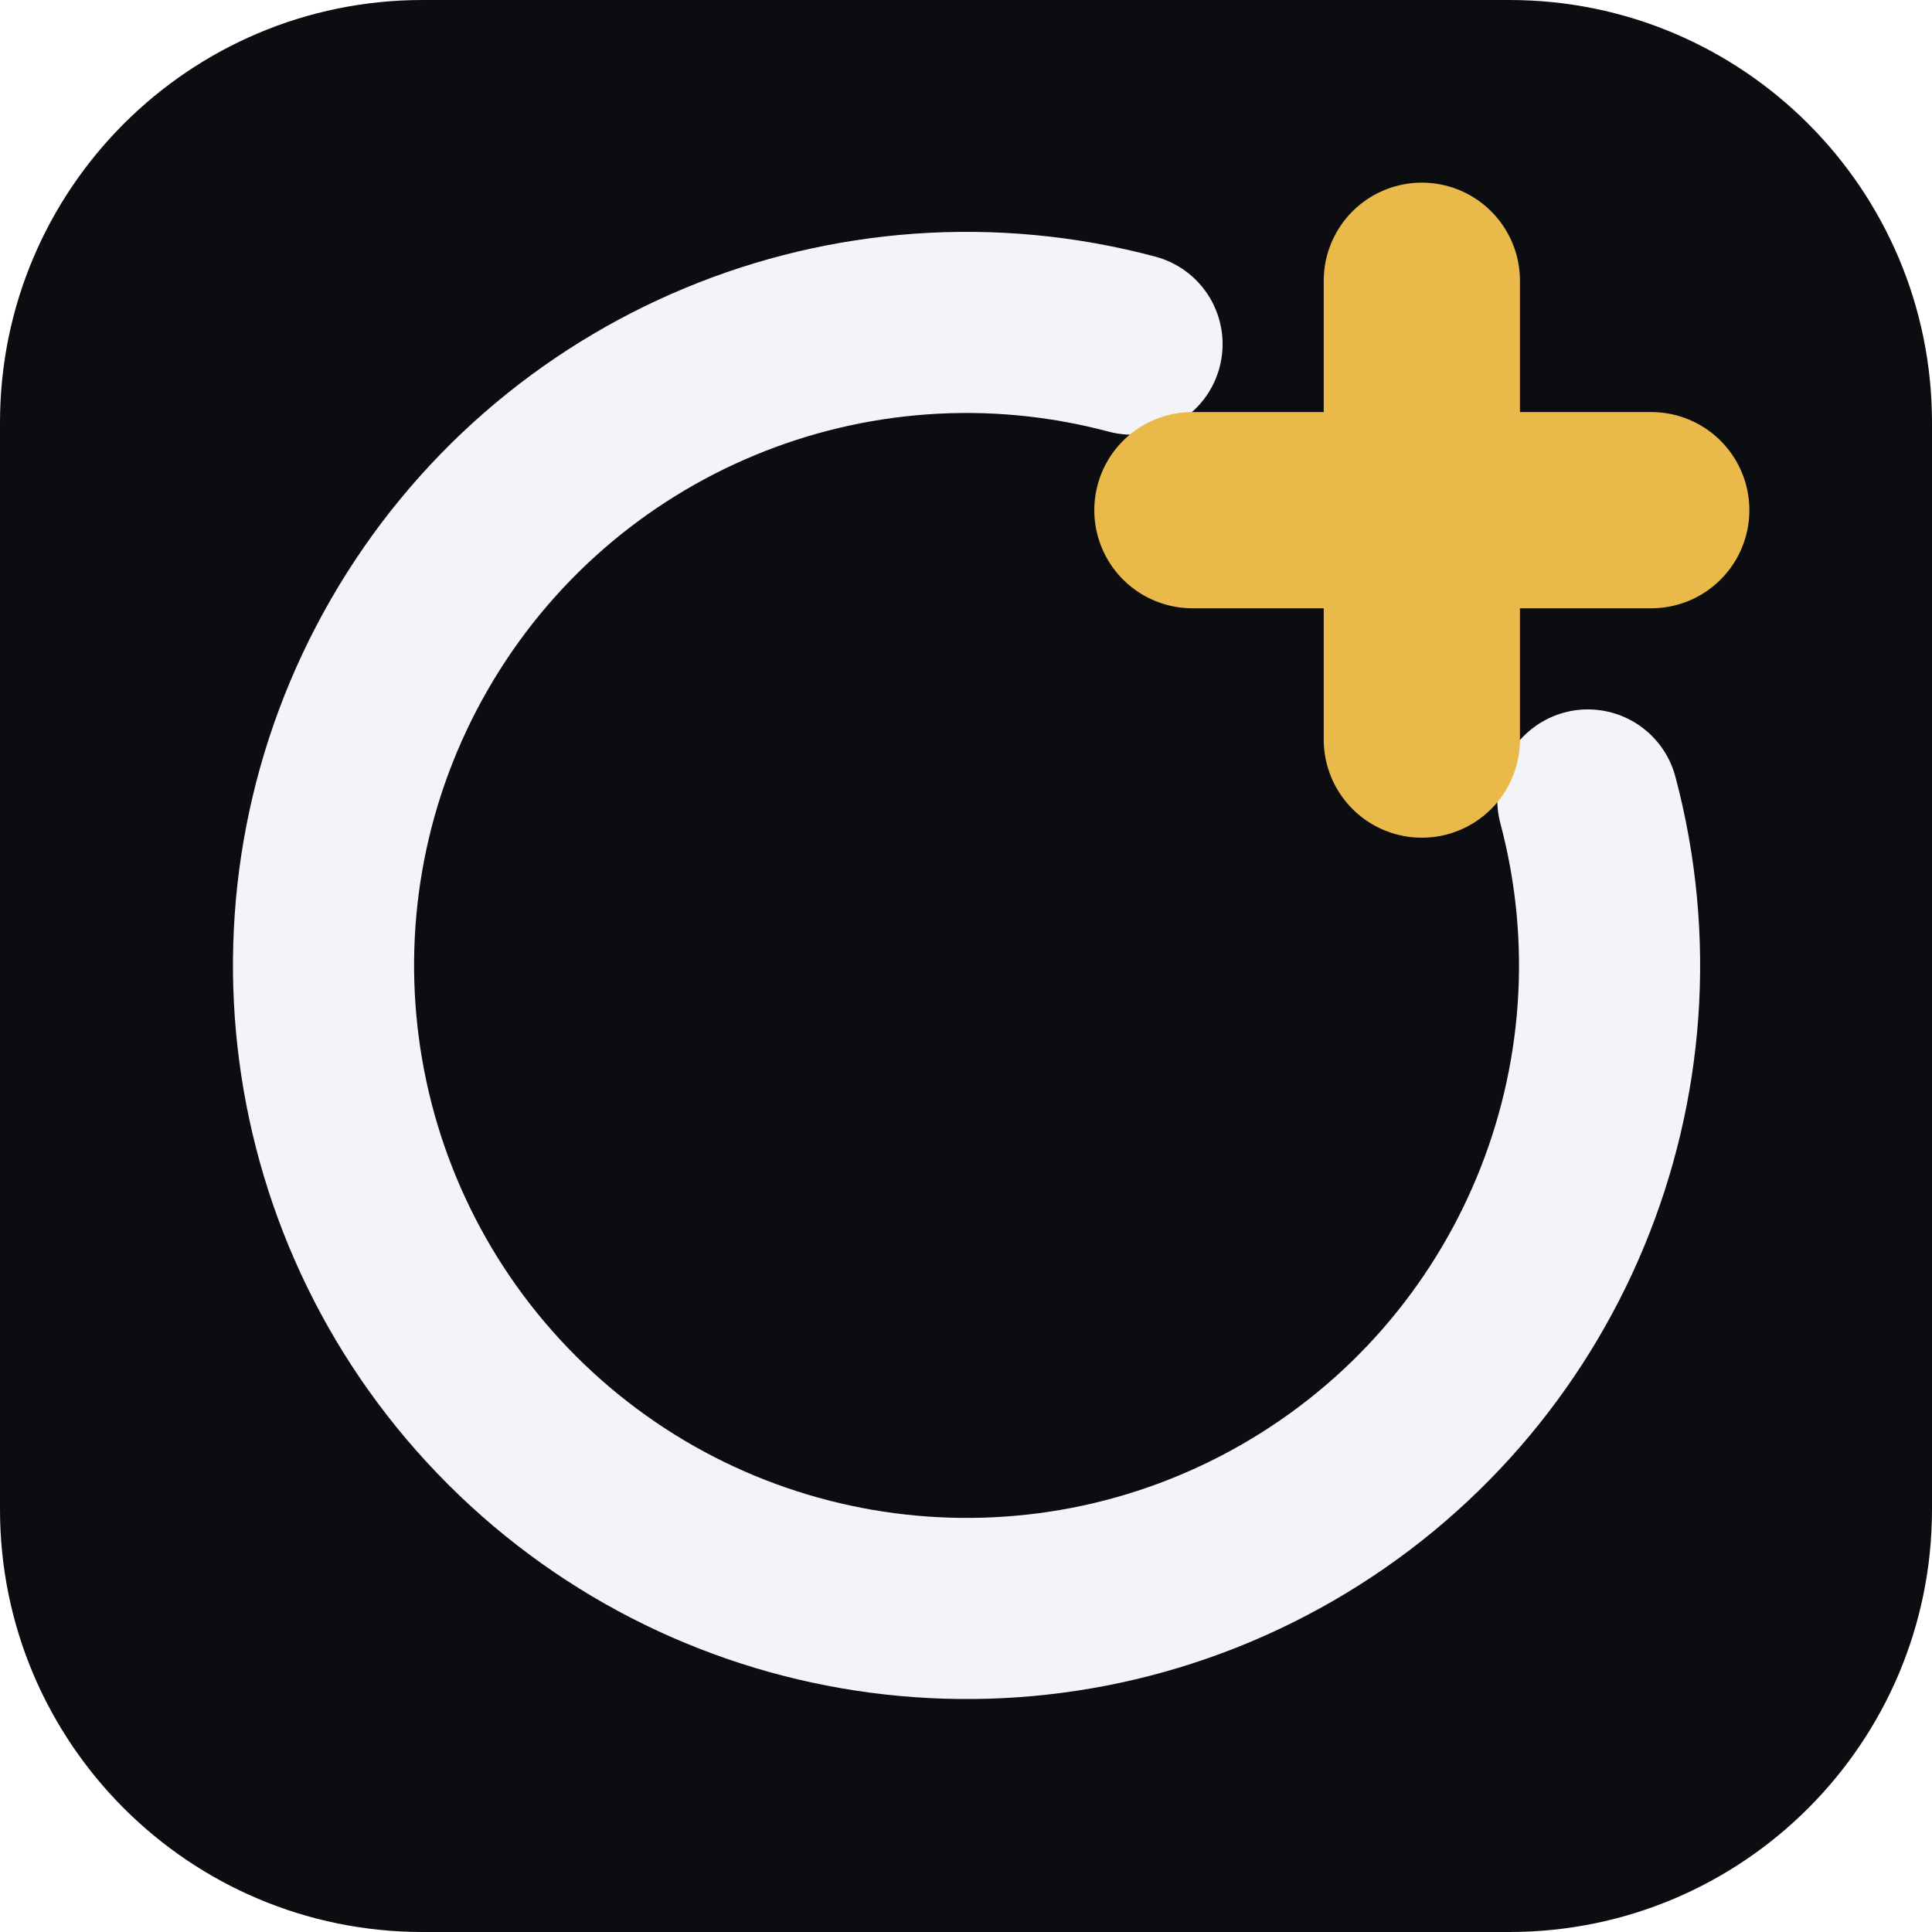
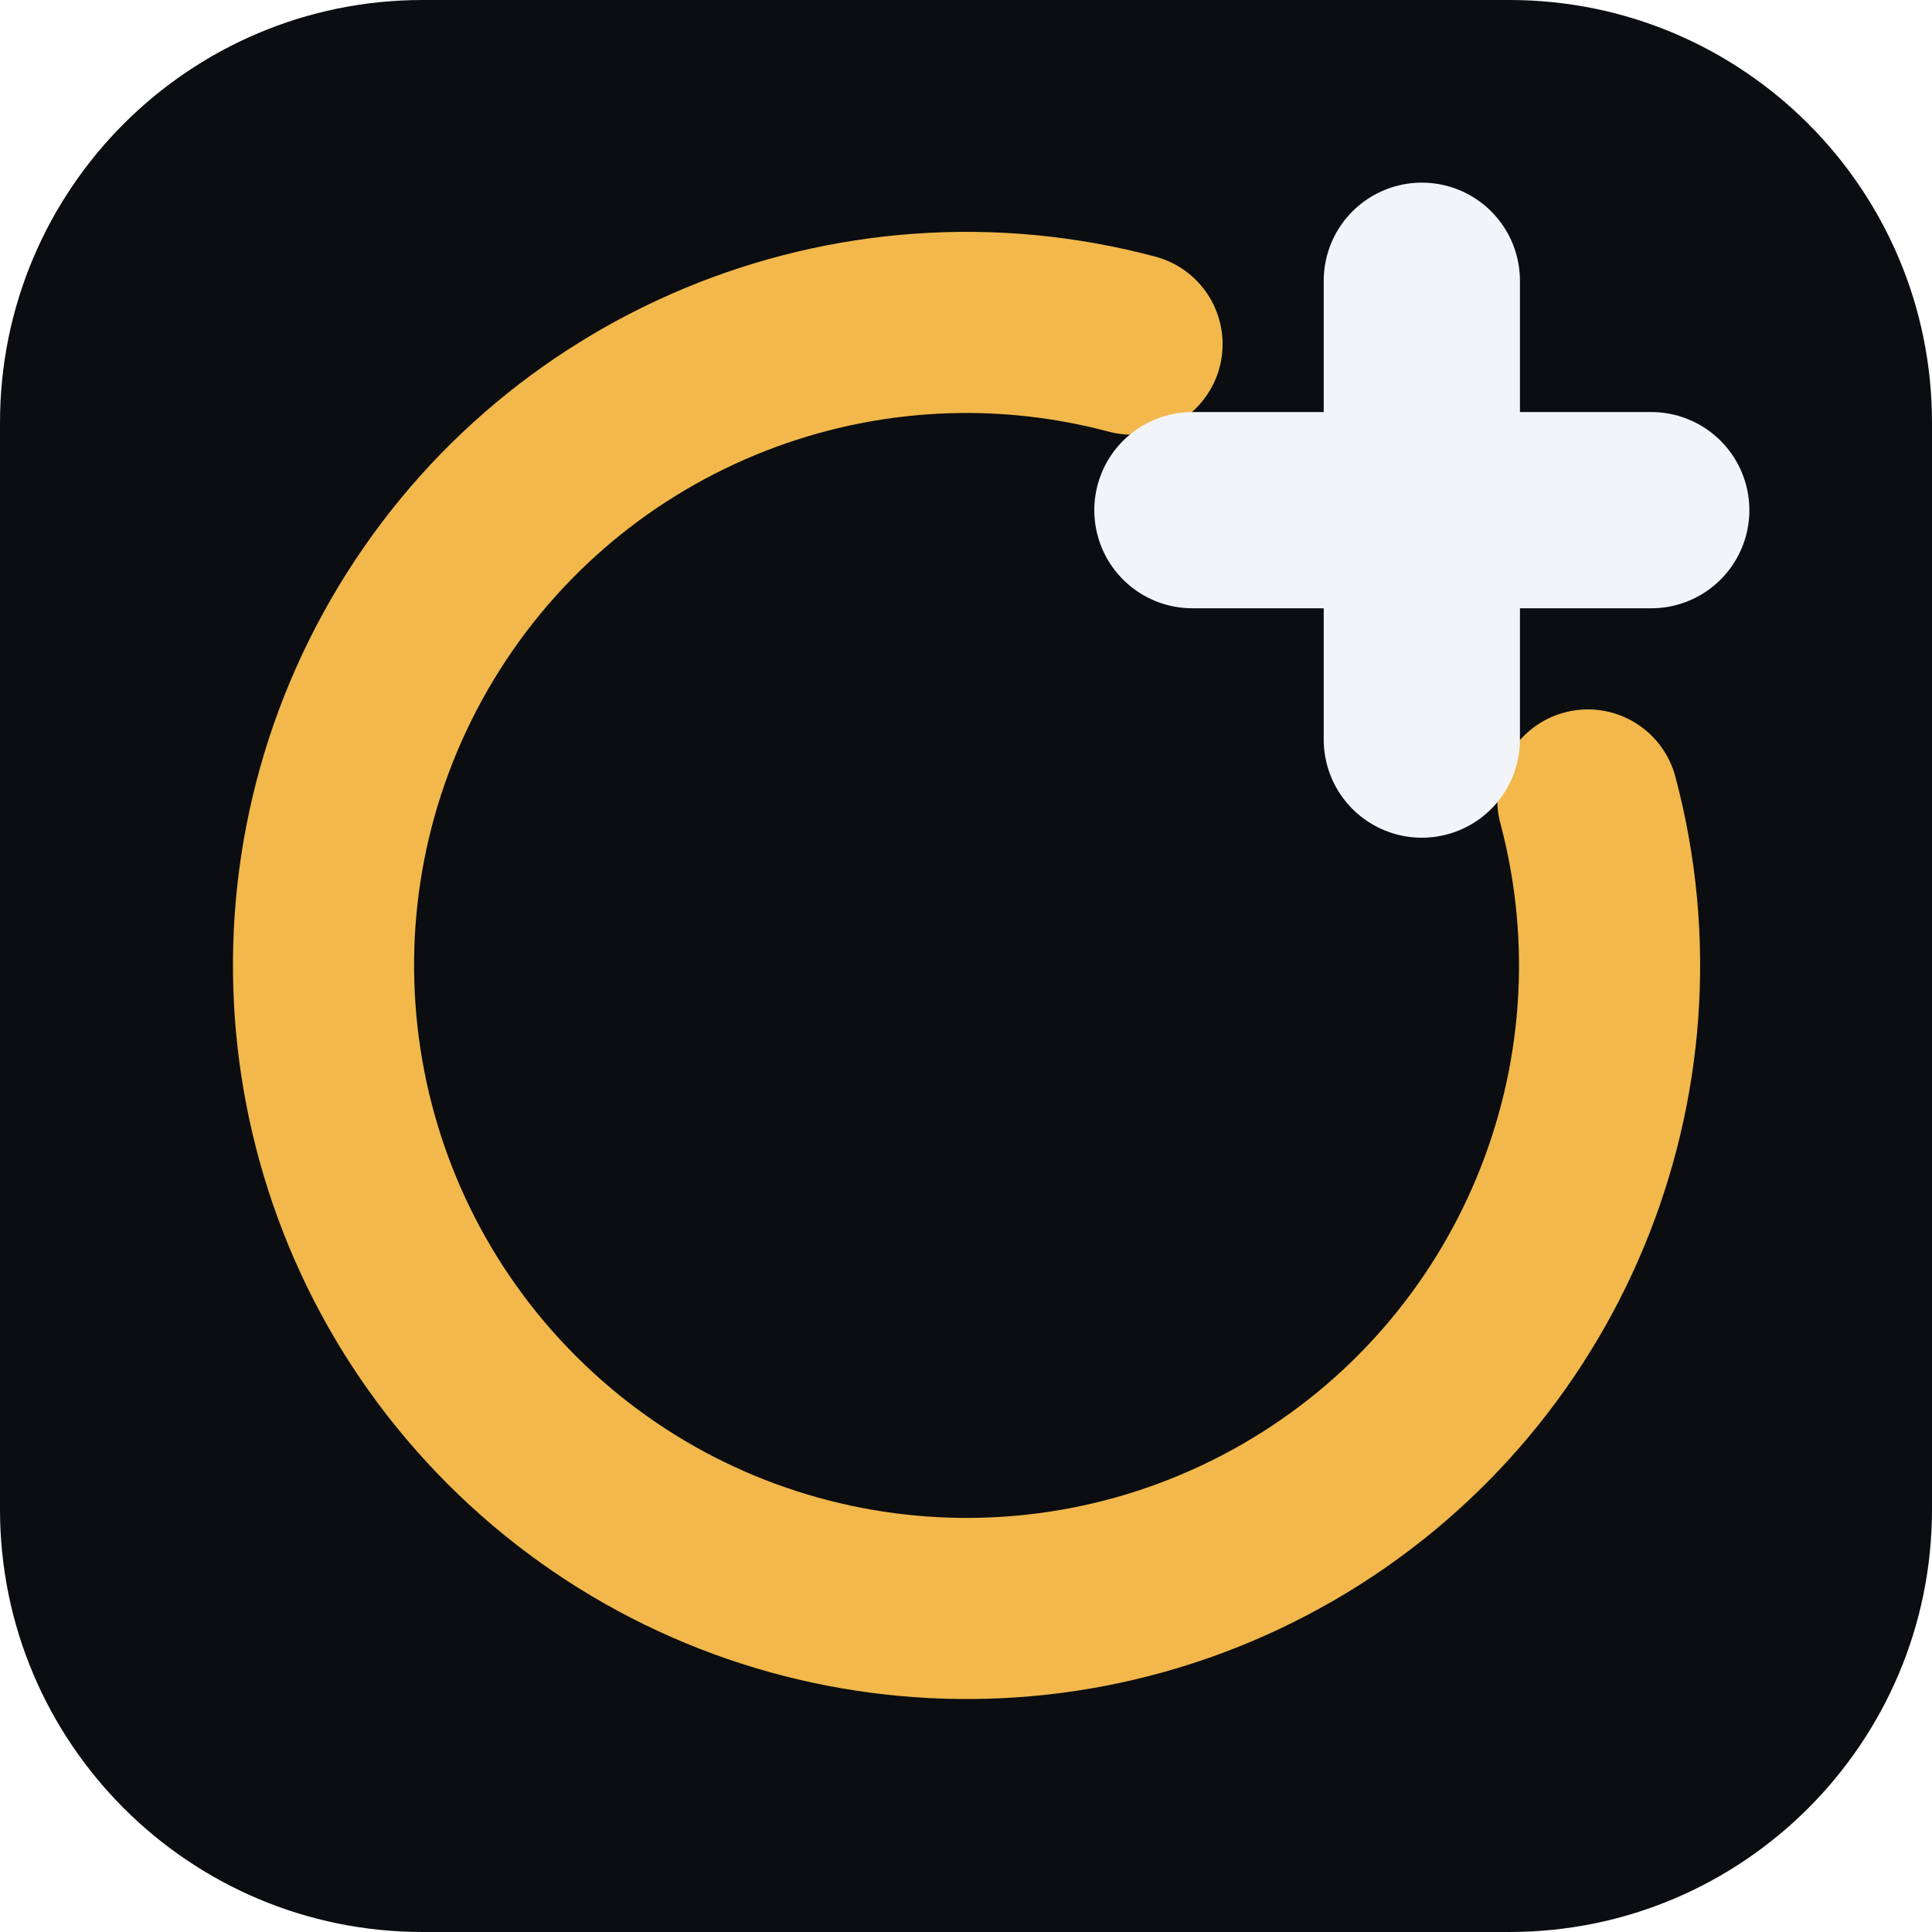
<svg xmlns="http://www.w3.org/2000/svg" viewBox="0 0 64 64">
  <rect width="64" height="64" rx="14" fill="#0b0d10" />
-   <path d="M52.6 26.5A21.3 21.3 0 1 1 37.5 11.4" fill="none" stroke="#f2f4f7" stroke-width="6" stroke-linecap="round" />
-   <path d="M47.1 9.3v15.2M39.5 16.9h15.2" stroke="#e9b949" stroke-width="6.5" stroke-linecap="round" />
+   <path d="M52.6 26.5A21.3 21.3 0 1 1 37.5 11.4" fill="none" stroke="#f2b84b" stroke-width="6" stroke-linecap="round" />
+   <path d="M47.1 9.3v15.2M39.5 16.9h15.2" stroke="#f2f4f7" stroke-width="6.5" stroke-linecap="round" />
</svg>
